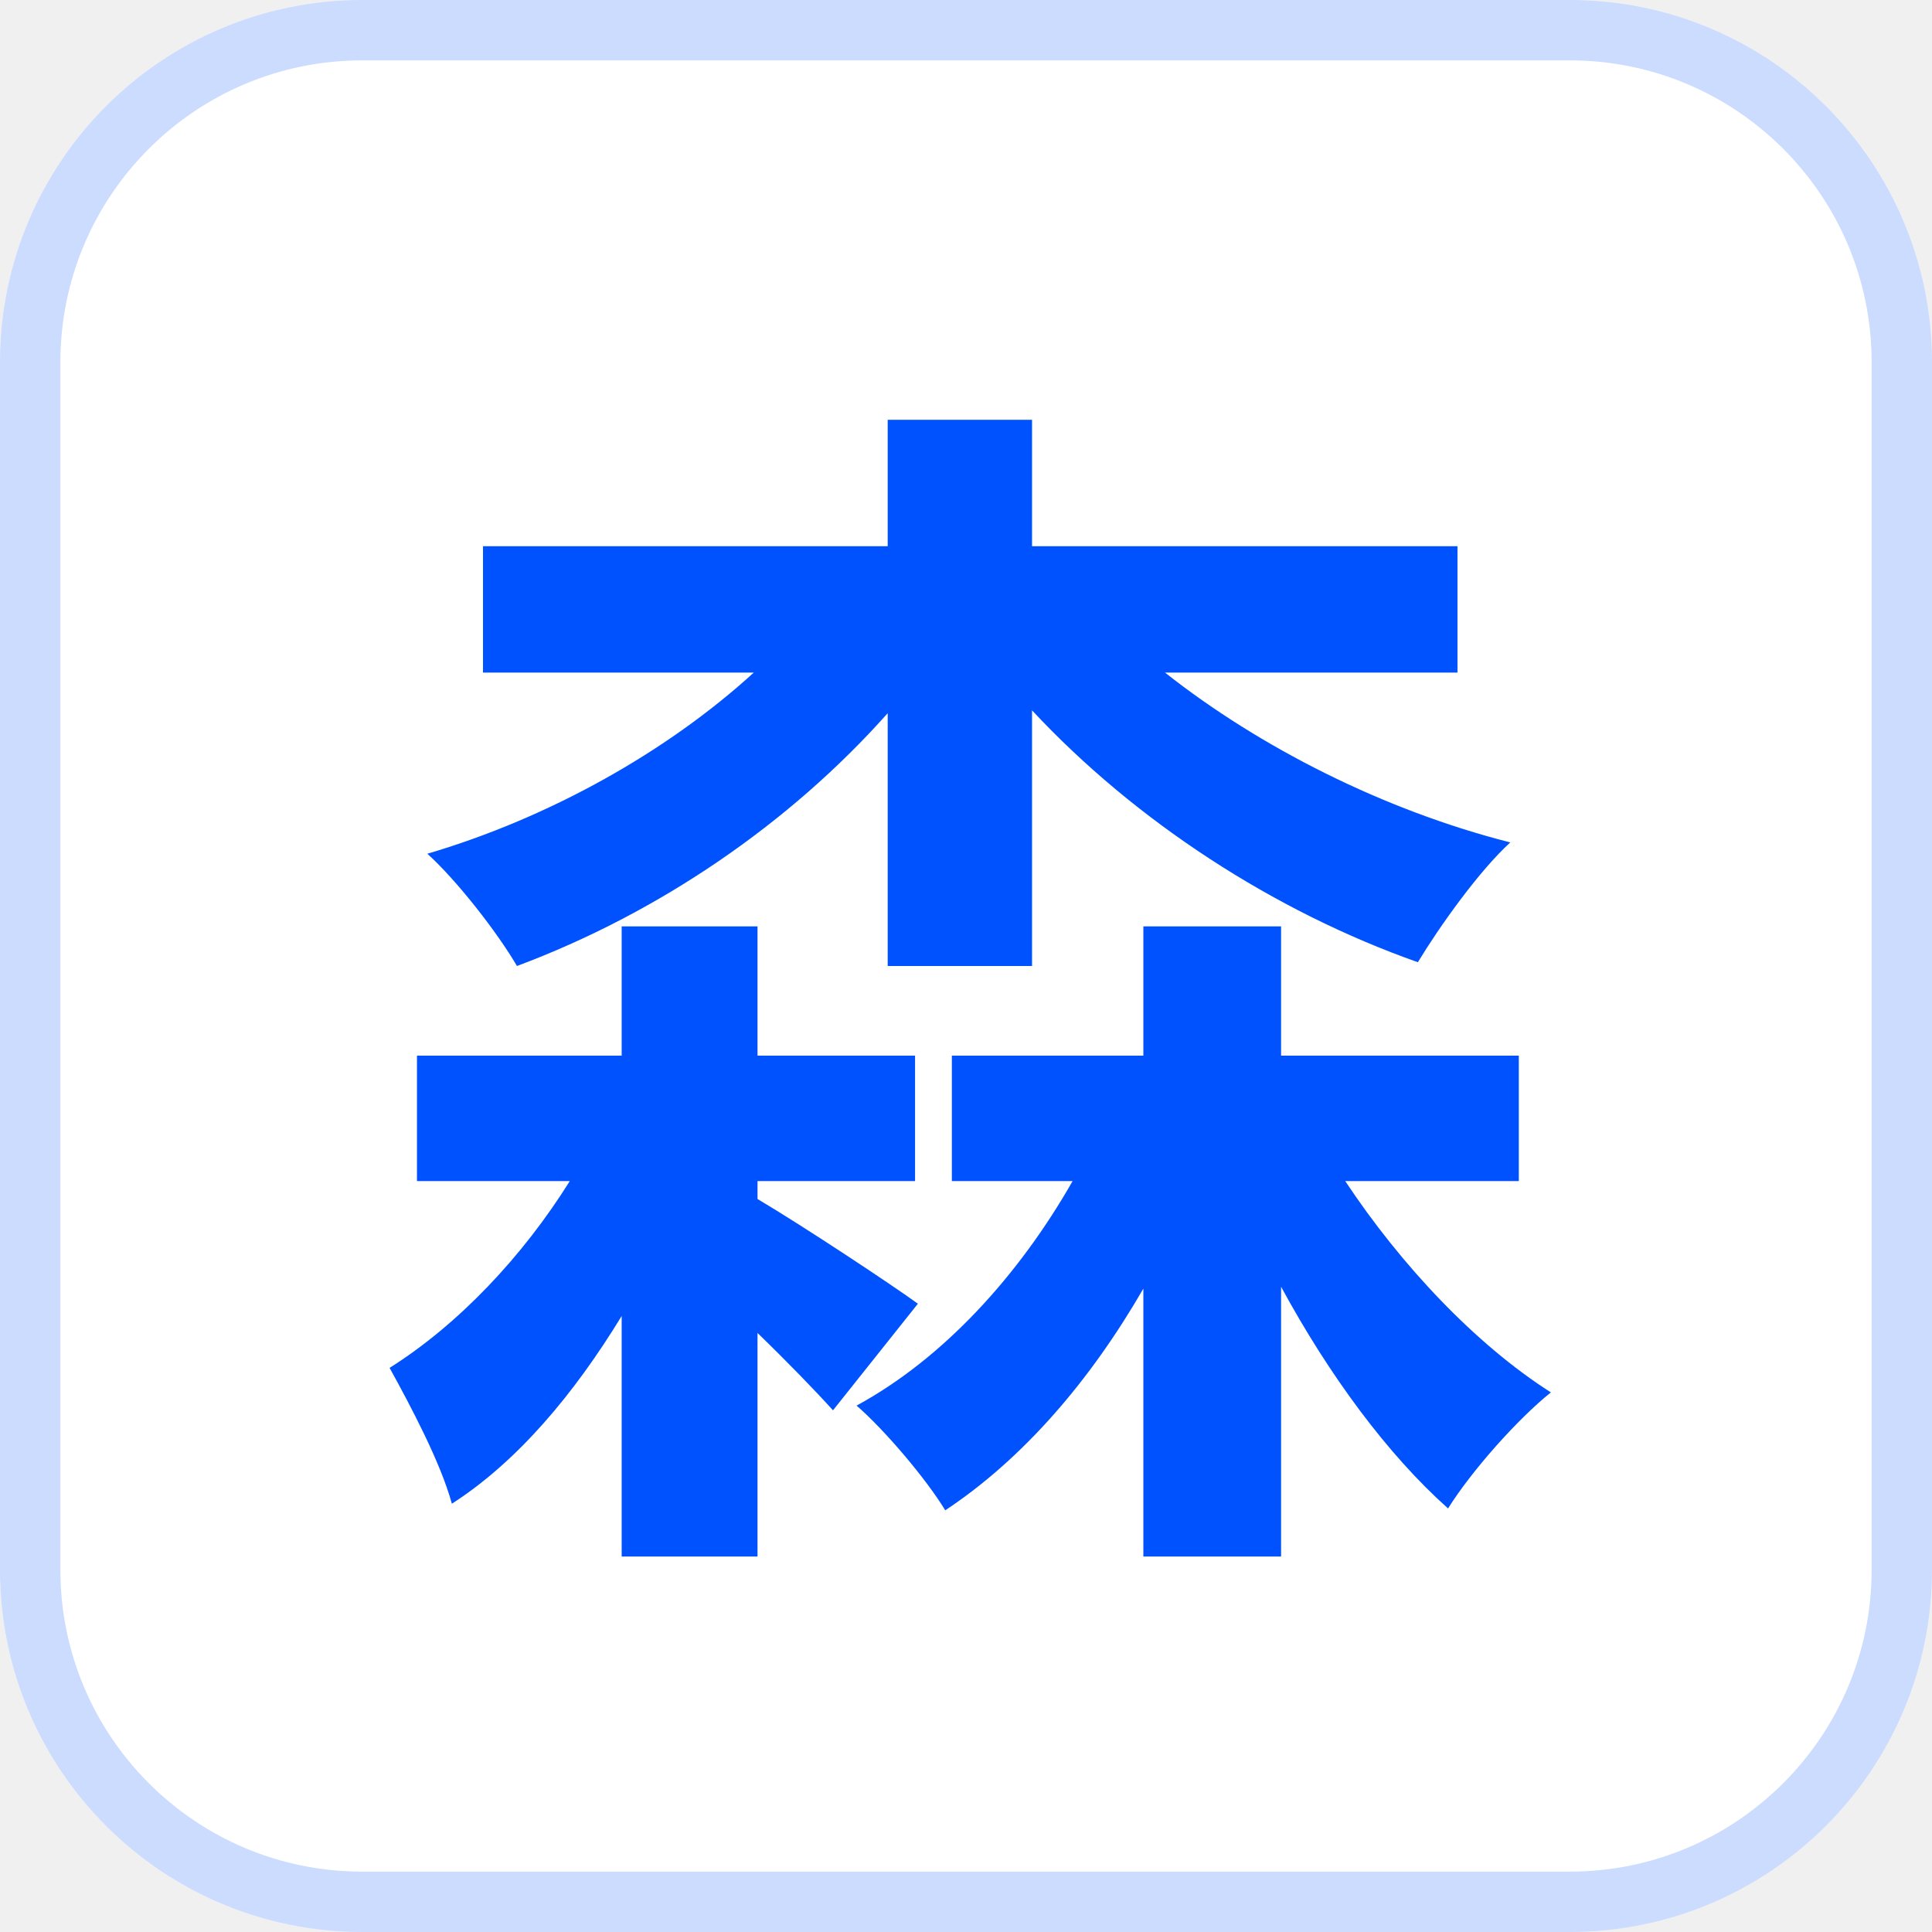
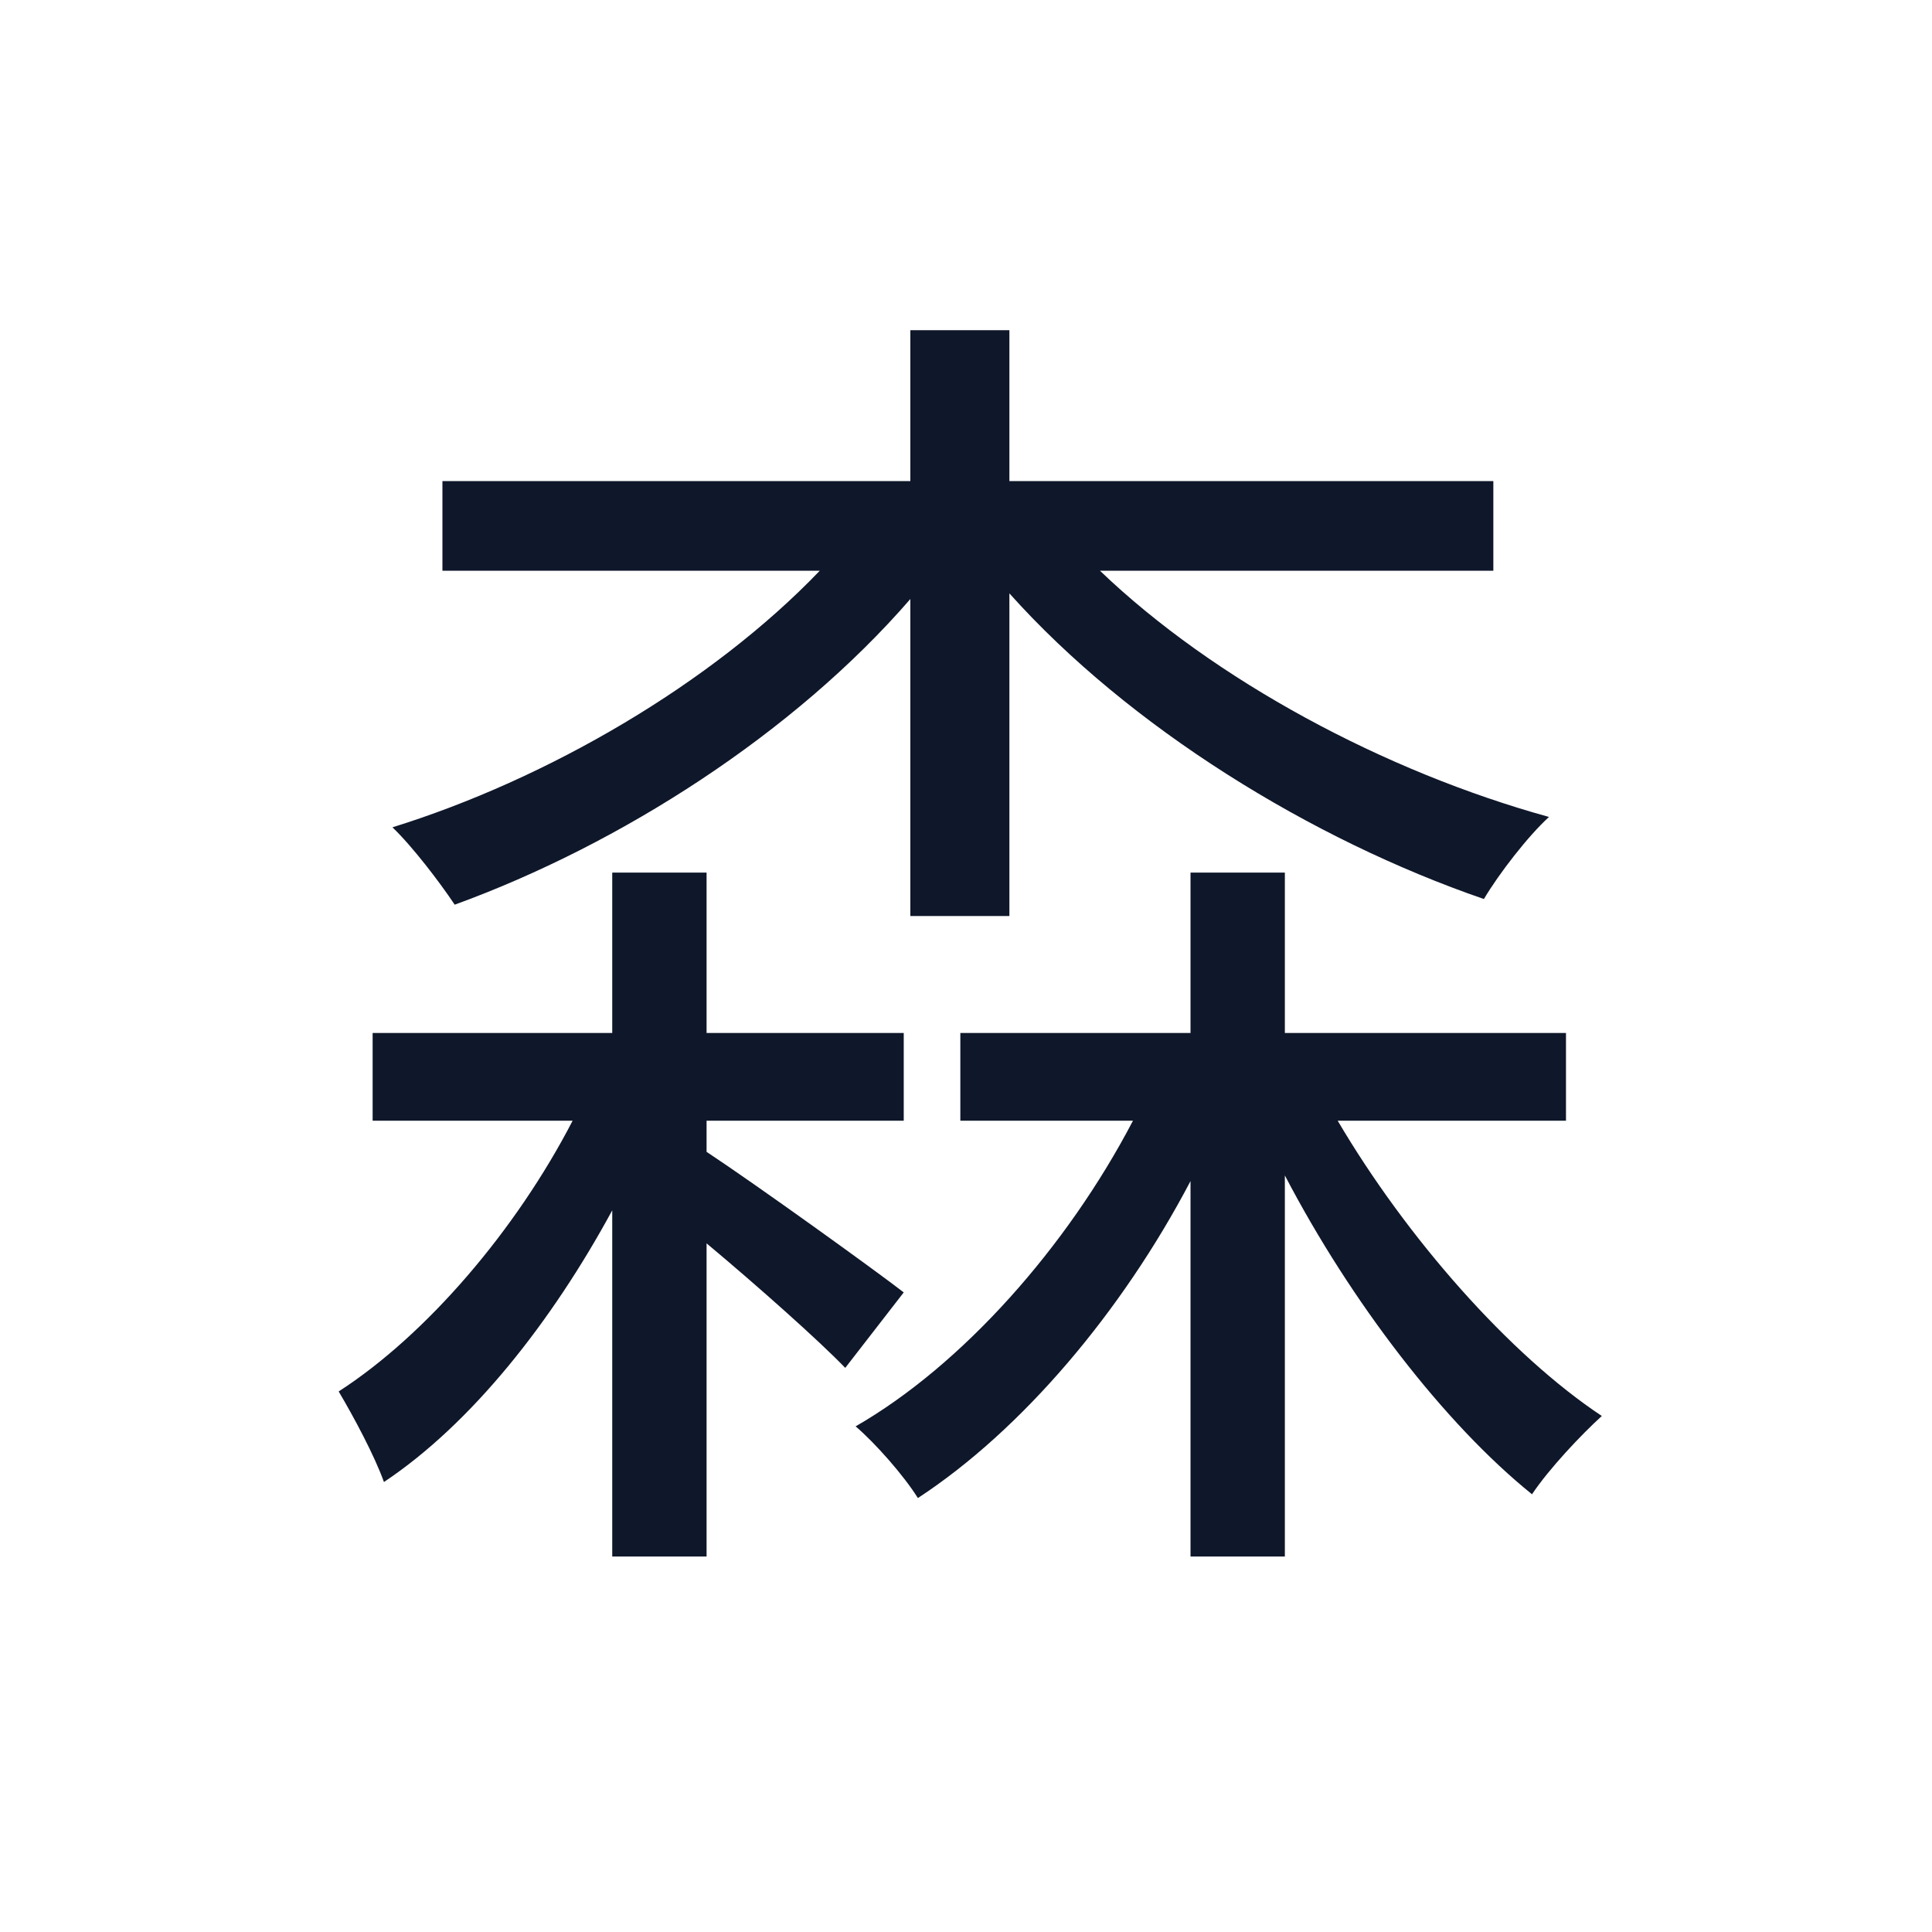
<svg xmlns="http://www.w3.org/2000/svg" width="32" height="32" viewBox="0 0 32 32" fill="none">
-   <rect width="32" height="32" rx="6" fill="white" />
-   <rect x="0.5" y="0.5" width="31" height="31" rx="5.5" stroke="#0052ff" stroke-opacity="0.2" />
-   <text x="16" y="24" font-family="Arial, sans-serif" font-size="20" font-weight="bold" fill="#0052ff" text-anchor="middle">森</text>
+   <rect width="32" height="32" fill="white" />
+   <text x="16" y="24" font-family="'Noto Serif JP', 'Hiragino Mincho ProN', serif" font-size="22" font-weight="300" fill="#0f172a" text-anchor="middle">森</text>
</svg>
